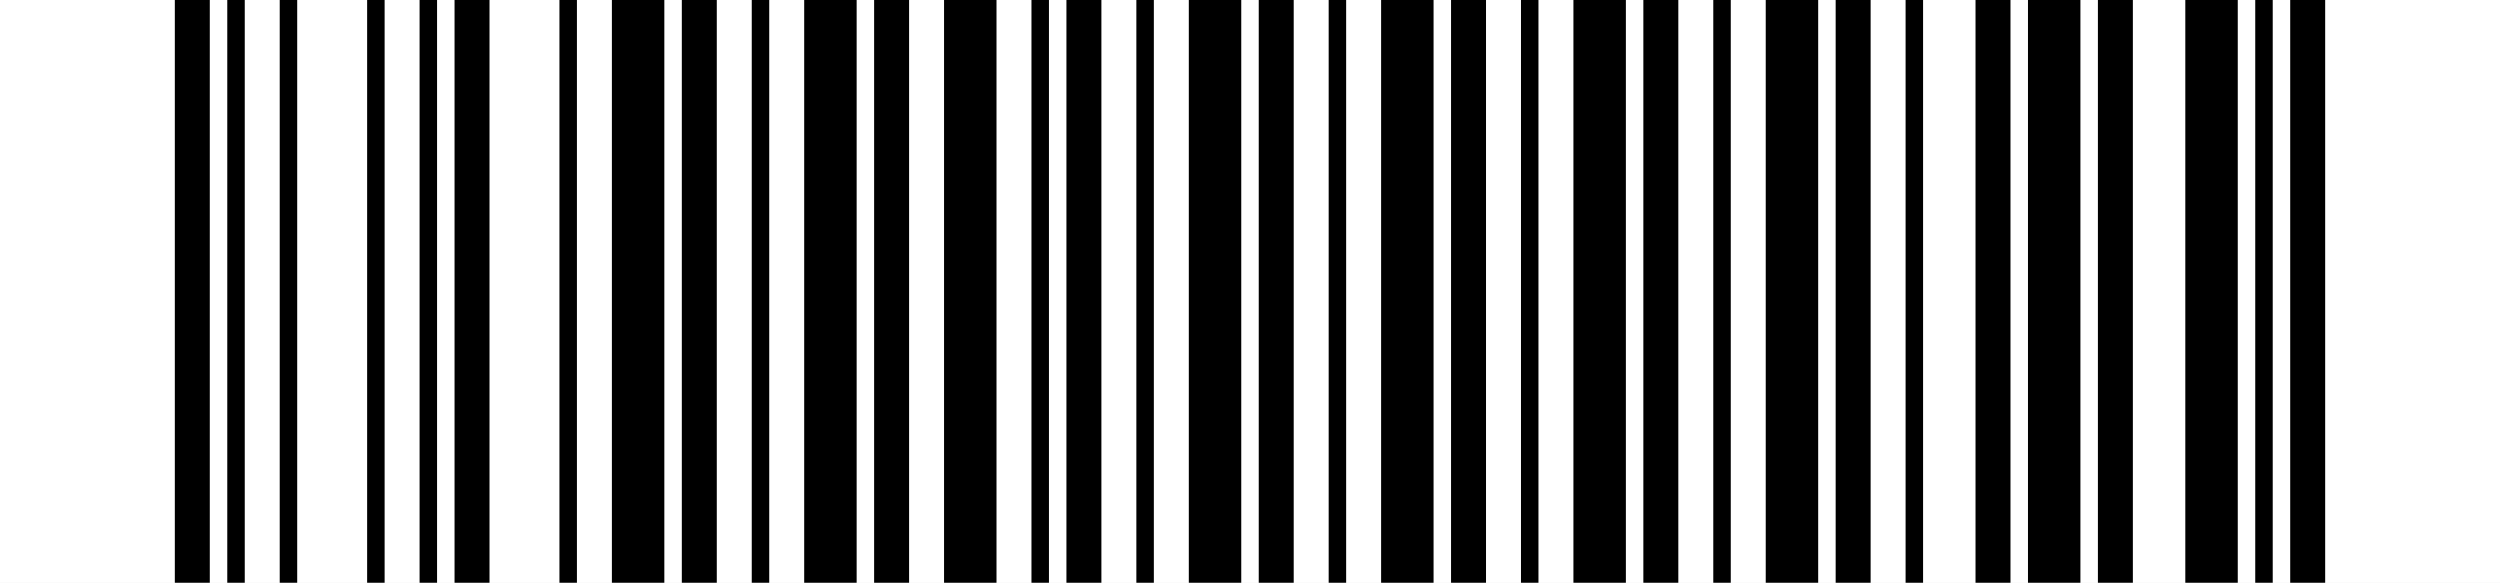
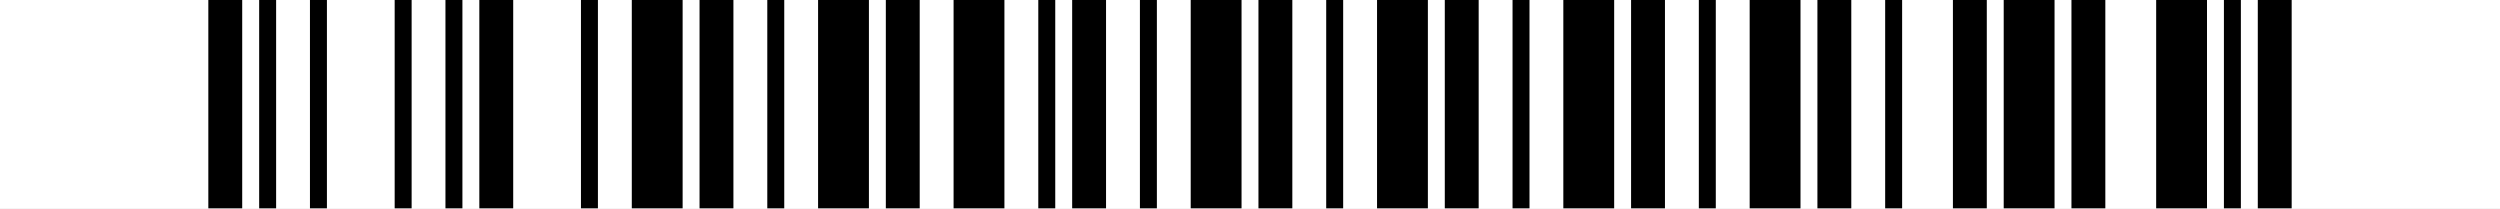
- <svg xmlns="http://www.w3.org/2000/svg" width="429" height="100" version="1.1">
-   <rect x="0" y="0" width="429" height="100" fill="#FFFFFF" />
-   <g transform="translate(30, 0)">
-     <rect x="0" y="0" width="6" height="100" fill="#000000" />
-     <rect x="9" y="0" width="3" height="100" fill="#000000" />
-     <rect x="18" y="0" width="3" height="100" fill="#000000" />
-     <rect x="33" y="0" width="3" height="100" fill="#000000" />
-     <rect x="42" y="0" width="3" height="100" fill="#000000" />
-     <rect x="48" y="0" width="6" height="100" fill="#000000" />
-     <rect x="66" y="0" width="3" height="100" fill="#000000" />
-     <rect x="75" y="0" width="9" height="100" fill="#000000" />
-     <rect x="87" y="0" width="6" height="100" fill="#000000" />
-     <rect x="99" y="0" width="3" height="100" fill="#000000" />
-     <rect x="108" y="0" width="9" height="100" fill="#000000" />
-     <rect x="120" y="0" width="6" height="100" fill="#000000" />
-     <rect x="132" y="0" width="9" height="100" fill="#000000" />
-     <rect x="147" y="0" width="3" height="100" fill="#000000" />
-     <rect x="153" y="0" width="6" height="100" fill="#000000" />
-     <rect x="165" y="0" width="3" height="100" fill="#000000" />
-     <rect x="174" y="0" width="9" height="100" fill="#000000" />
-     <rect x="186" y="0" width="6" height="100" fill="#000000" />
-     <rect x="198" y="0" width="3" height="100" fill="#000000" />
-     <rect x="207" y="0" width="9" height="100" fill="#000000" />
-     <rect x="219" y="0" width="6" height="100" fill="#000000" />
-     <rect x="231" y="0" width="3" height="100" fill="#000000" />
-     <rect x="240" y="0" width="9" height="100" fill="#000000" />
-     <rect x="252" y="0" width="6" height="100" fill="#000000" />
-     <rect x="264" y="0" width="3" height="100" fill="#000000" />
-     <rect x="273" y="0" width="9" height="100" fill="#000000" />
-     <rect x="285" y="0" width="6" height="100" fill="#000000" />
-     <rect x="297" y="0" width="3" height="100" fill="#000000" />
-     <rect x="309" y="0" width="6" height="100" fill="#000000" />
-     <rect x="318" y="0" width="9" height="100" fill="#000000" />
-     <rect x="330" y="0" width="6" height="100" fill="#000000" />
-     <rect x="345" y="0" width="9" height="100" fill="#000000" />
-     <rect x="357" y="0" width="3" height="100" fill="#000000" />
-     <rect x="363" y="0" width="6" height="100" fill="#000000" />
+ <svg xmlns="http://www.w3.org/2000/svg" width="60.0mm" height="5.0mm" viewBox="0 0 60.0 5.0" version="1.1">
+   <rect x="0" y="0" width="60.0" height="5.0" fill="#FFFFFF" />
+   <g transform="translate(5.0, 0)">
+     <rect x="0" y="0" width="0.813" height="5.0" fill="#000000" />
+     <rect x="1.22" y="0" width="0.407" height="5.0" fill="#000000" />
+     <rect x="2.439" y="0" width="0.407" height="5.0" fill="#000000" />
+     <rect x="4.472" y="0" width="0.407" height="5.0" fill="#000000" />
+     <rect x="5.691" y="0" width="0.407" height="5.0" fill="#000000" />
+     <rect x="6.504" y="0" width="0.813" height="5.0" fill="#000000" />
+     <rect x="8.943" y="0" width="0.407" height="5.0" fill="#000000" />
+     <rect x="10.163" y="0" width="1.22" height="5.0" fill="#000000" />
+     <rect x="11.789" y="0" width="0.813" height="5.0" fill="#000000" />
+     <rect x="13.415" y="0" width="0.407" height="5.0" fill="#000000" />
+     <rect x="14.634" y="0" width="1.22" height="5.0" fill="#000000" />
+     <rect x="16.26" y="0" width="0.813" height="5.0" fill="#000000" />
+     <rect x="17.886" y="0" width="1.22" height="5.0" fill="#000000" />
+     <rect x="19.919" y="0" width="0.407" height="5.0" fill="#000000" />
+     <rect x="20.732" y="0" width="0.813" height="5.0" fill="#000000" />
+     <rect x="22.358" y="0" width="0.407" height="5.0" fill="#000000" />
+     <rect x="23.577" y="0" width="1.22" height="5.0" fill="#000000" />
+     <rect x="25.203" y="0" width="0.813" height="5.0" fill="#000000" />
+     <rect x="26.829" y="0" width="0.407" height="5.0" fill="#000000" />
+     <rect x="28.049" y="0" width="1.22" height="5.0" fill="#000000" />
+     <rect x="29.675" y="0" width="0.813" height="5.0" fill="#000000" />
+     <rect x="31.301" y="0" width="0.407" height="5.0" fill="#000000" />
+     <rect x="32.52" y="0" width="1.22" height="5.0" fill="#000000" />
+     <rect x="34.146" y="0" width="0.813" height="5.0" fill="#000000" />
+     <rect x="35.772" y="0" width="0.407" height="5.0" fill="#000000" />
+     <rect x="36.992" y="0" width="1.22" height="5.0" fill="#000000" />
+     <rect x="38.618" y="0" width="0.813" height="5.0" fill="#000000" />
+     <rect x="40.244" y="0" width="0.407" height="5.0" fill="#000000" />
+     <rect x="41.87" y="0" width="0.813" height="5.0" fill="#000000" />
+     <rect x="43.089" y="0" width="1.22" height="5.0" fill="#000000" />
+     <rect x="44.715" y="0" width="0.813" height="5.0" fill="#000000" />
+     <rect x="46.748" y="0" width="1.22" height="5.0" fill="#000000" />
+     <rect x="48.374" y="0" width="0.407" height="5.0" fill="#000000" />
+     <rect x="49.187" y="0" width="0.813" height="5.0" fill="#000000" />
  </g>
</svg>
